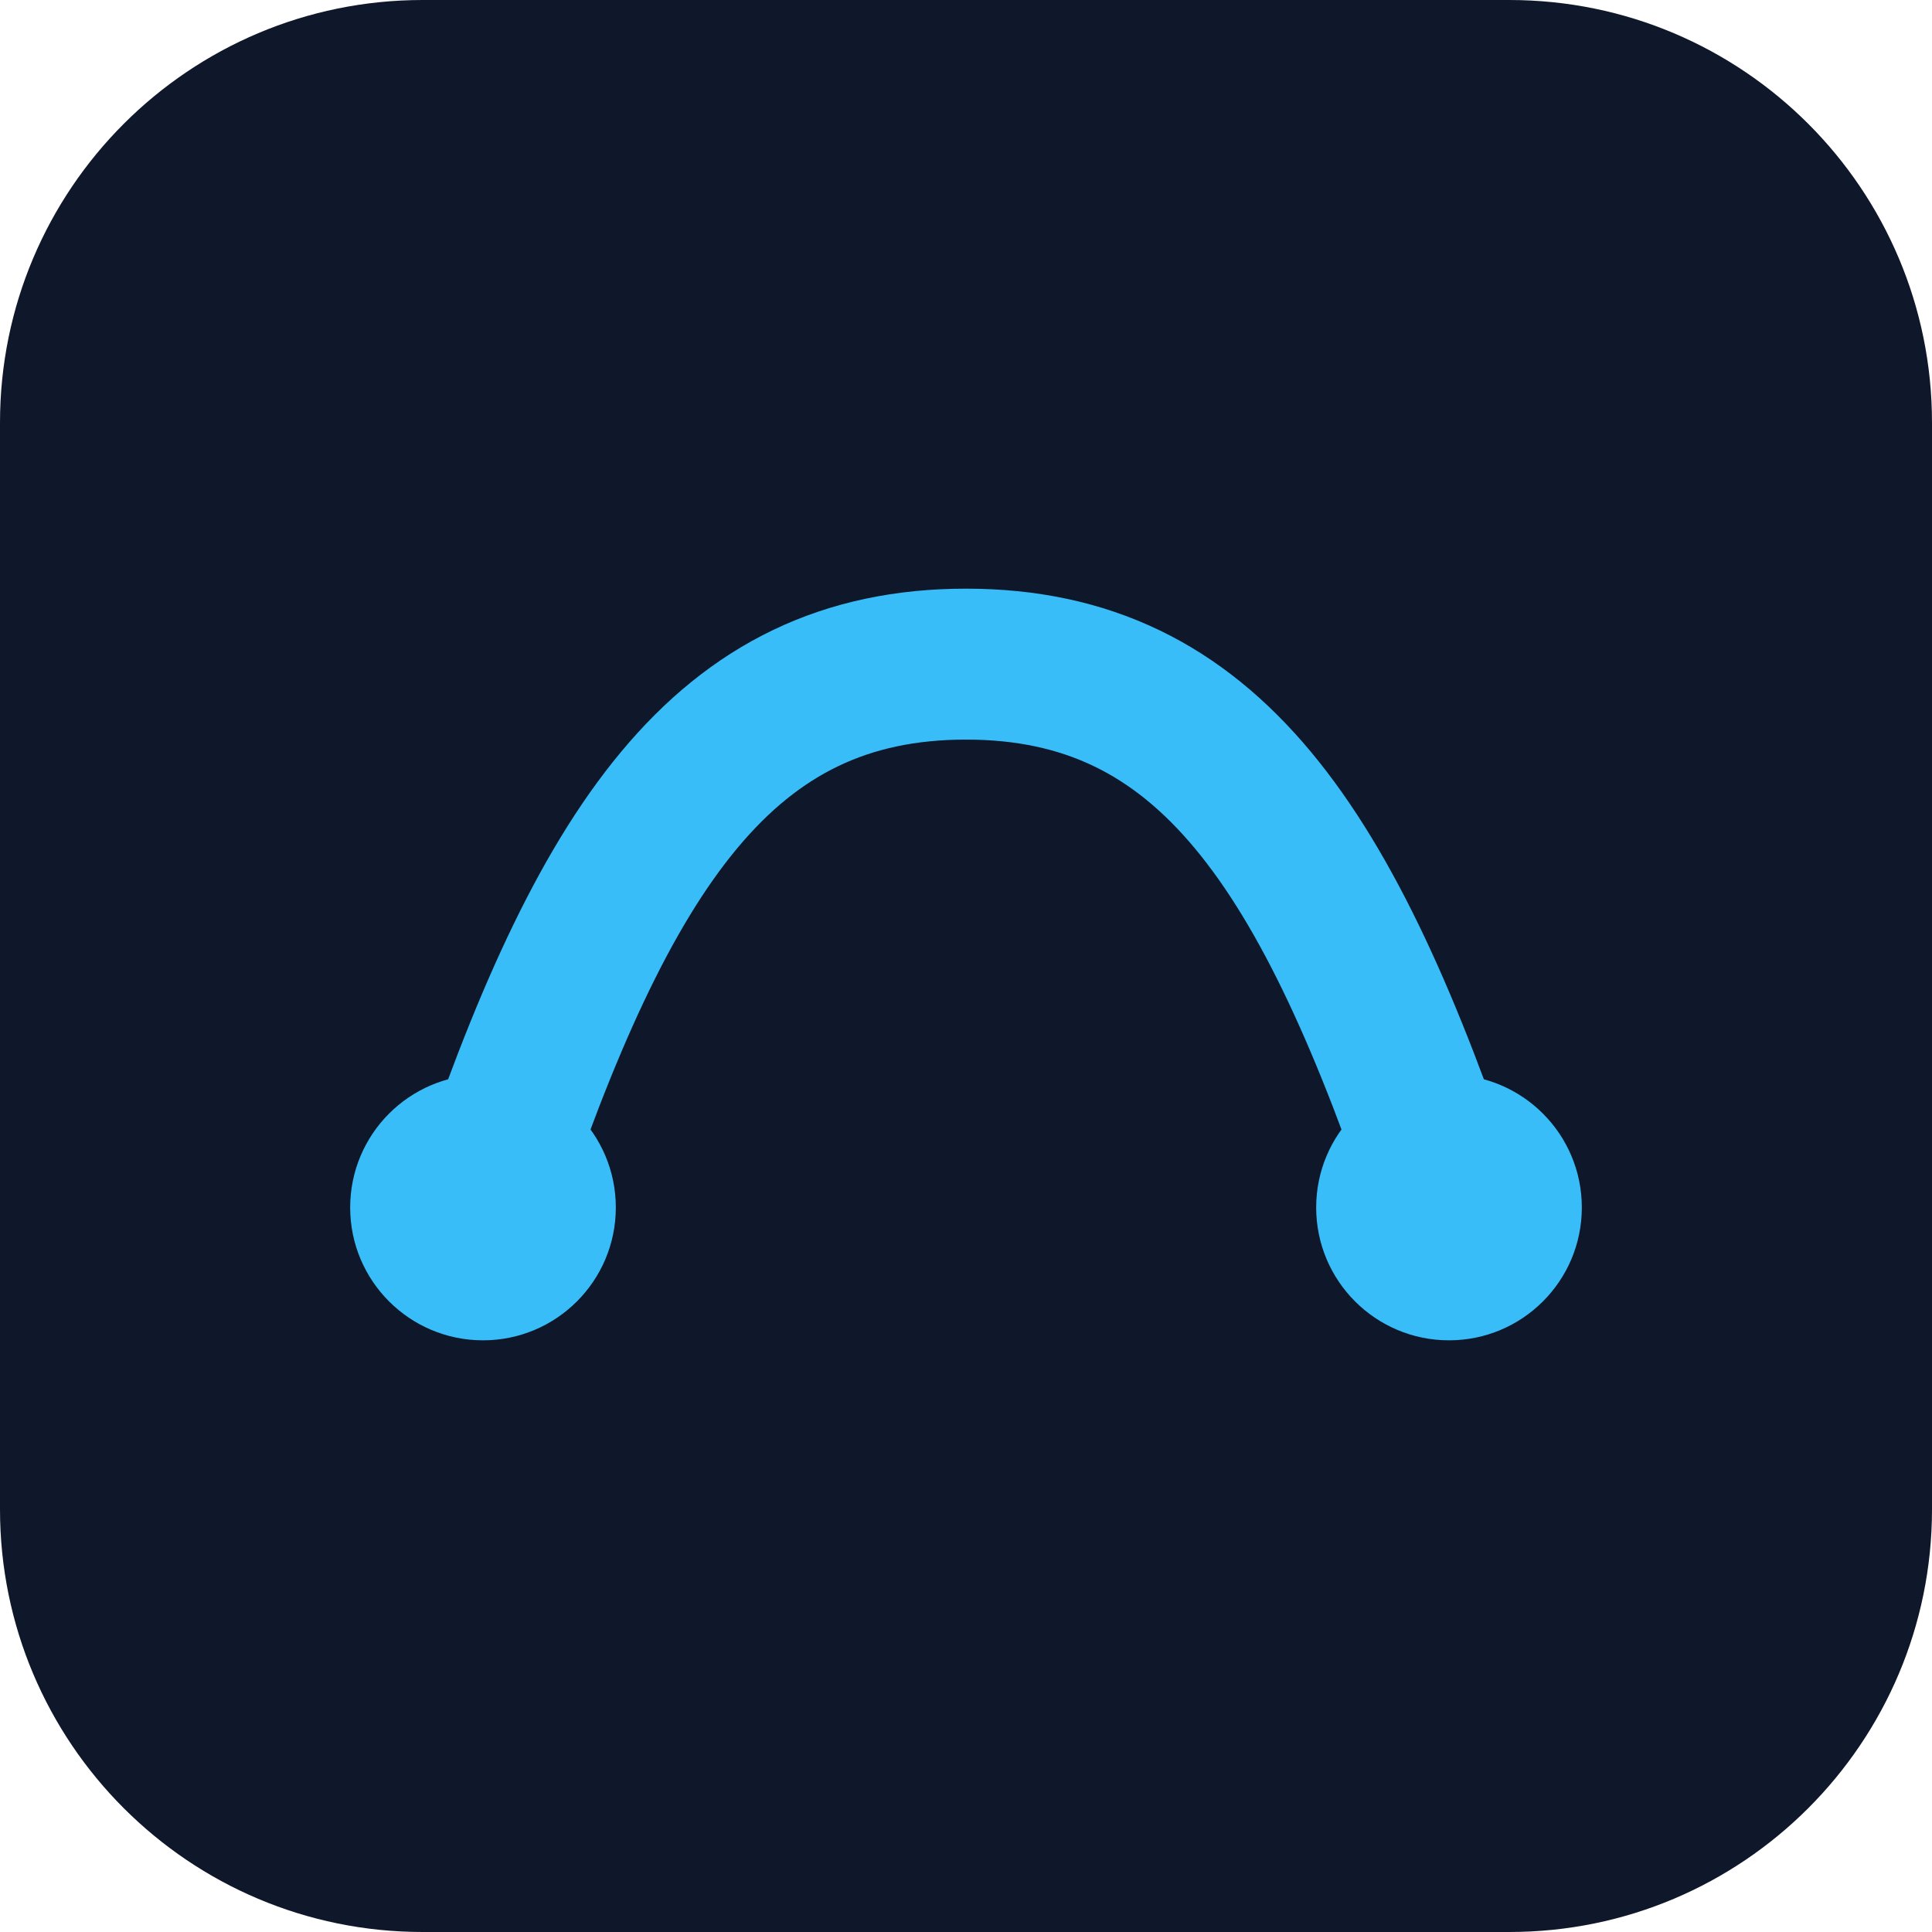
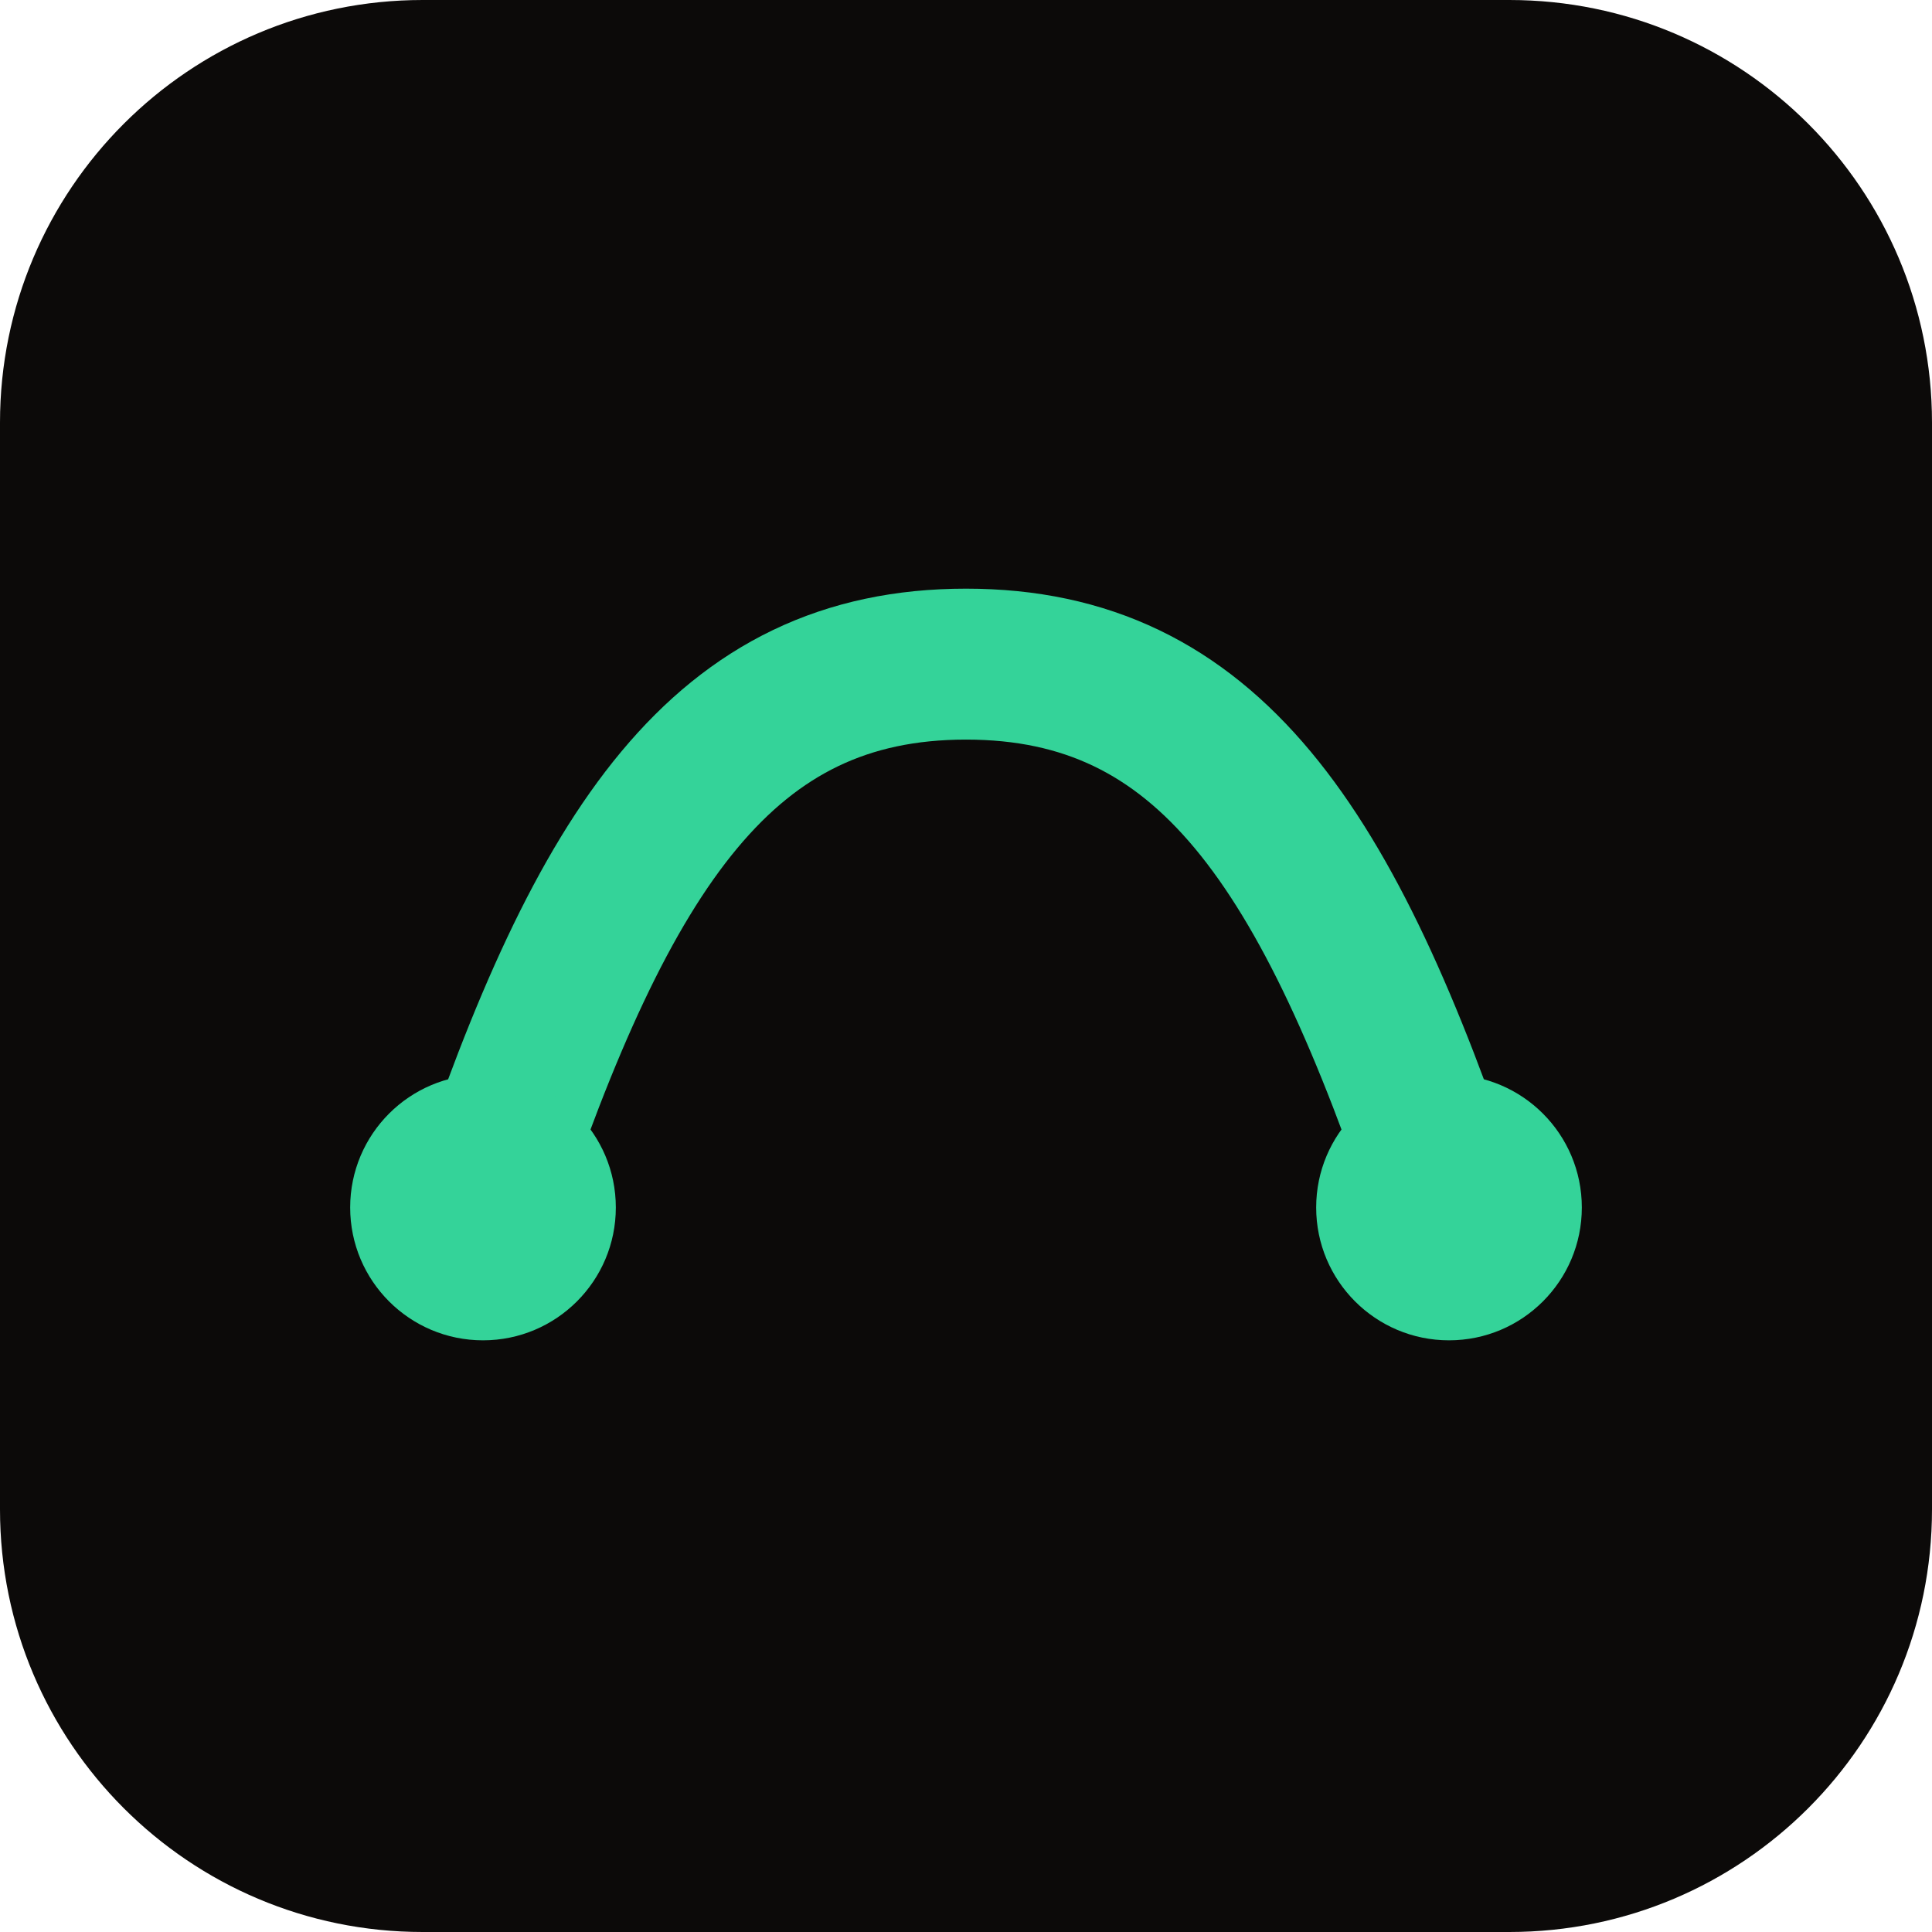
<svg xmlns="http://www.w3.org/2000/svg" viewBox="0 0 32 32">
-   <rect width="32" height="32" rx="7" fill="#0f172a" />
-   <path d="M8 20c2-6 4-9 8-9s6 3 8 9" stroke="#38bdf8" stroke-width="2.5" fill="none" stroke-linecap="round" />
-   <circle cx="8" cy="20" r="2.2" fill="#38bdf8" />
-   <circle cx="24" cy="20" r="2.2" fill="#38bdf8" />
+   <rect width="32" height="32" rx="7" fill="#0c0a09" />
+   <path d="M8 20c2-6 4-9 8-9s6 3 8 9" stroke="#34d399" stroke-width="2.5" fill="none" stroke-linecap="round" />
+   <circle cx="8" cy="20" r="2.2" fill="#34d399" />
+   <circle cx="24" cy="20" r="2.2" fill="#34d399" />
</svg>
